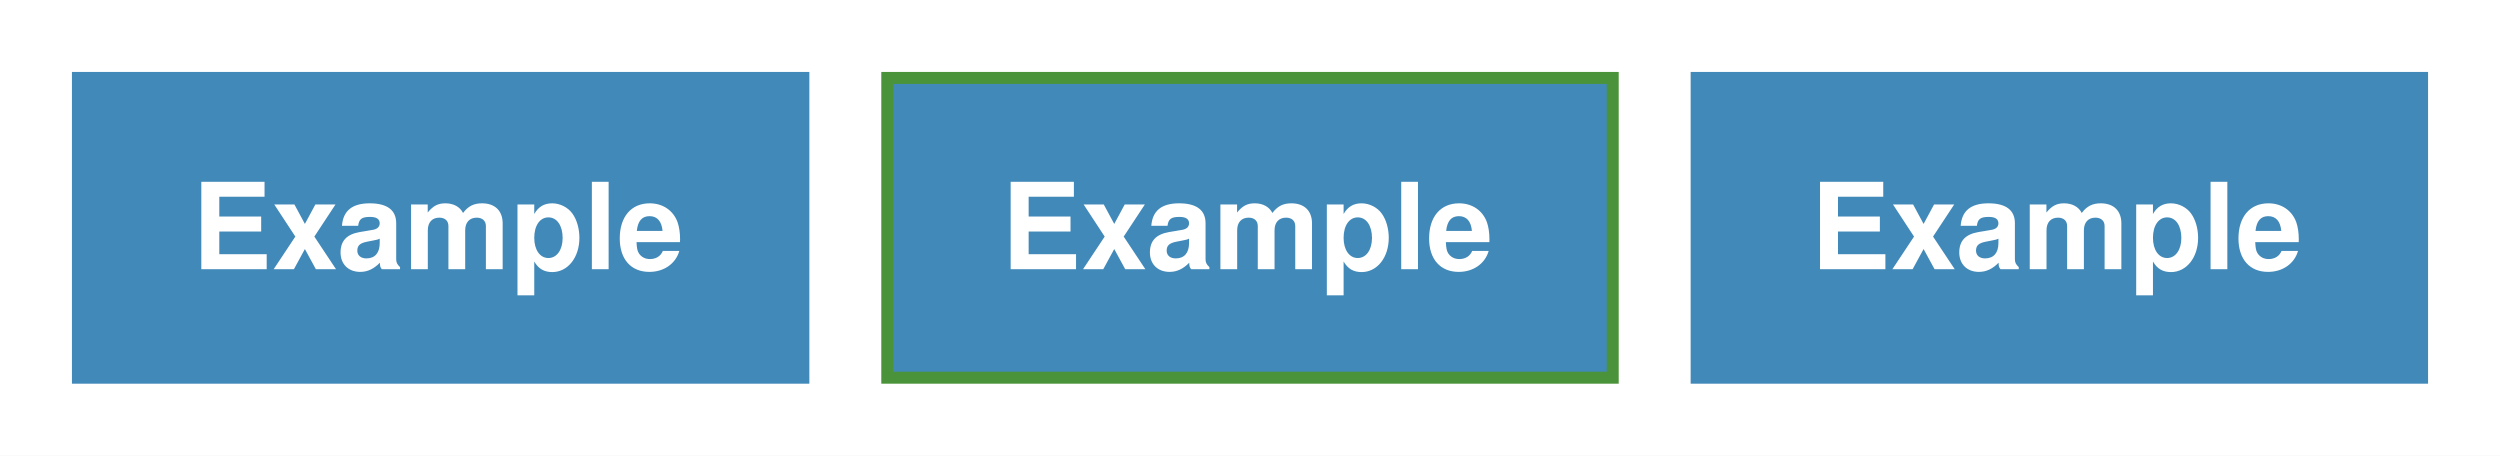
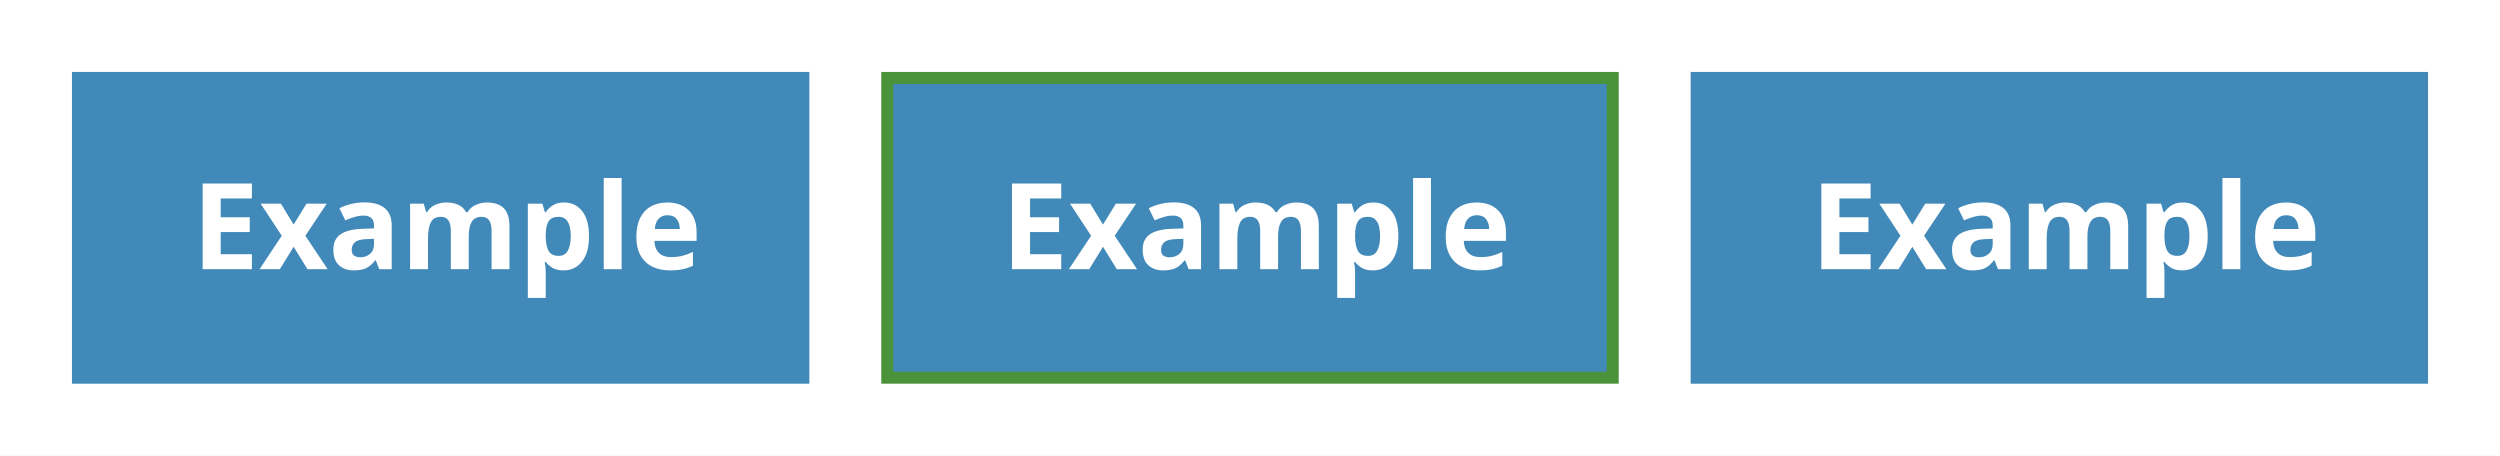
<svg xmlns="http://www.w3.org/2000/svg" role="image img" width="417" height="76" viewBox="0 0 417 76" fill="none">
  <rect width="417" height="76" fill="white" />
  <rect width="123" height="52" transform="translate(12 12)" fill="#4189B9" />
-   <text fill="white" style="white-space: pre" font-family="Helvetica" font-size="20" font-weight="bold">
+   <text fill="white" style="white-space: pre" font-family="sans-serif" font-size="20" font-weight="bold">
    <tspan x="32" y="44.899">Example</tspan>
  </text>
  <rect x="148" y="13" width="121" height="50" fill="#4189B9" />
  <rect x="148" y="13" width="121" height="50" stroke="#4B933A" stroke-width="2" />
-   <text fill="white" style="white-space: pre" font-family="Helvetica" font-size="20" font-weight="bold">
+   <text fill="white" style="white-space: pre" font-family="sans-serif" font-size="20" font-weight="bold">
    <tspan x="167" y="44.899">Example</tspan>
  </text>
  <rect width="123" height="52" transform="translate(282 12)" fill="#4189B9" />
-   <text fill="white" style="white-space: pre" font-family="Helvetica" font-size="20" font-weight="bold">
+   <text fill="white" style="white-space: pre" font-family="sans-serif" font-size="20" font-weight="bold">
    <tspan x="302" y="44.899">Example</tspan>
  </text>
</svg>
